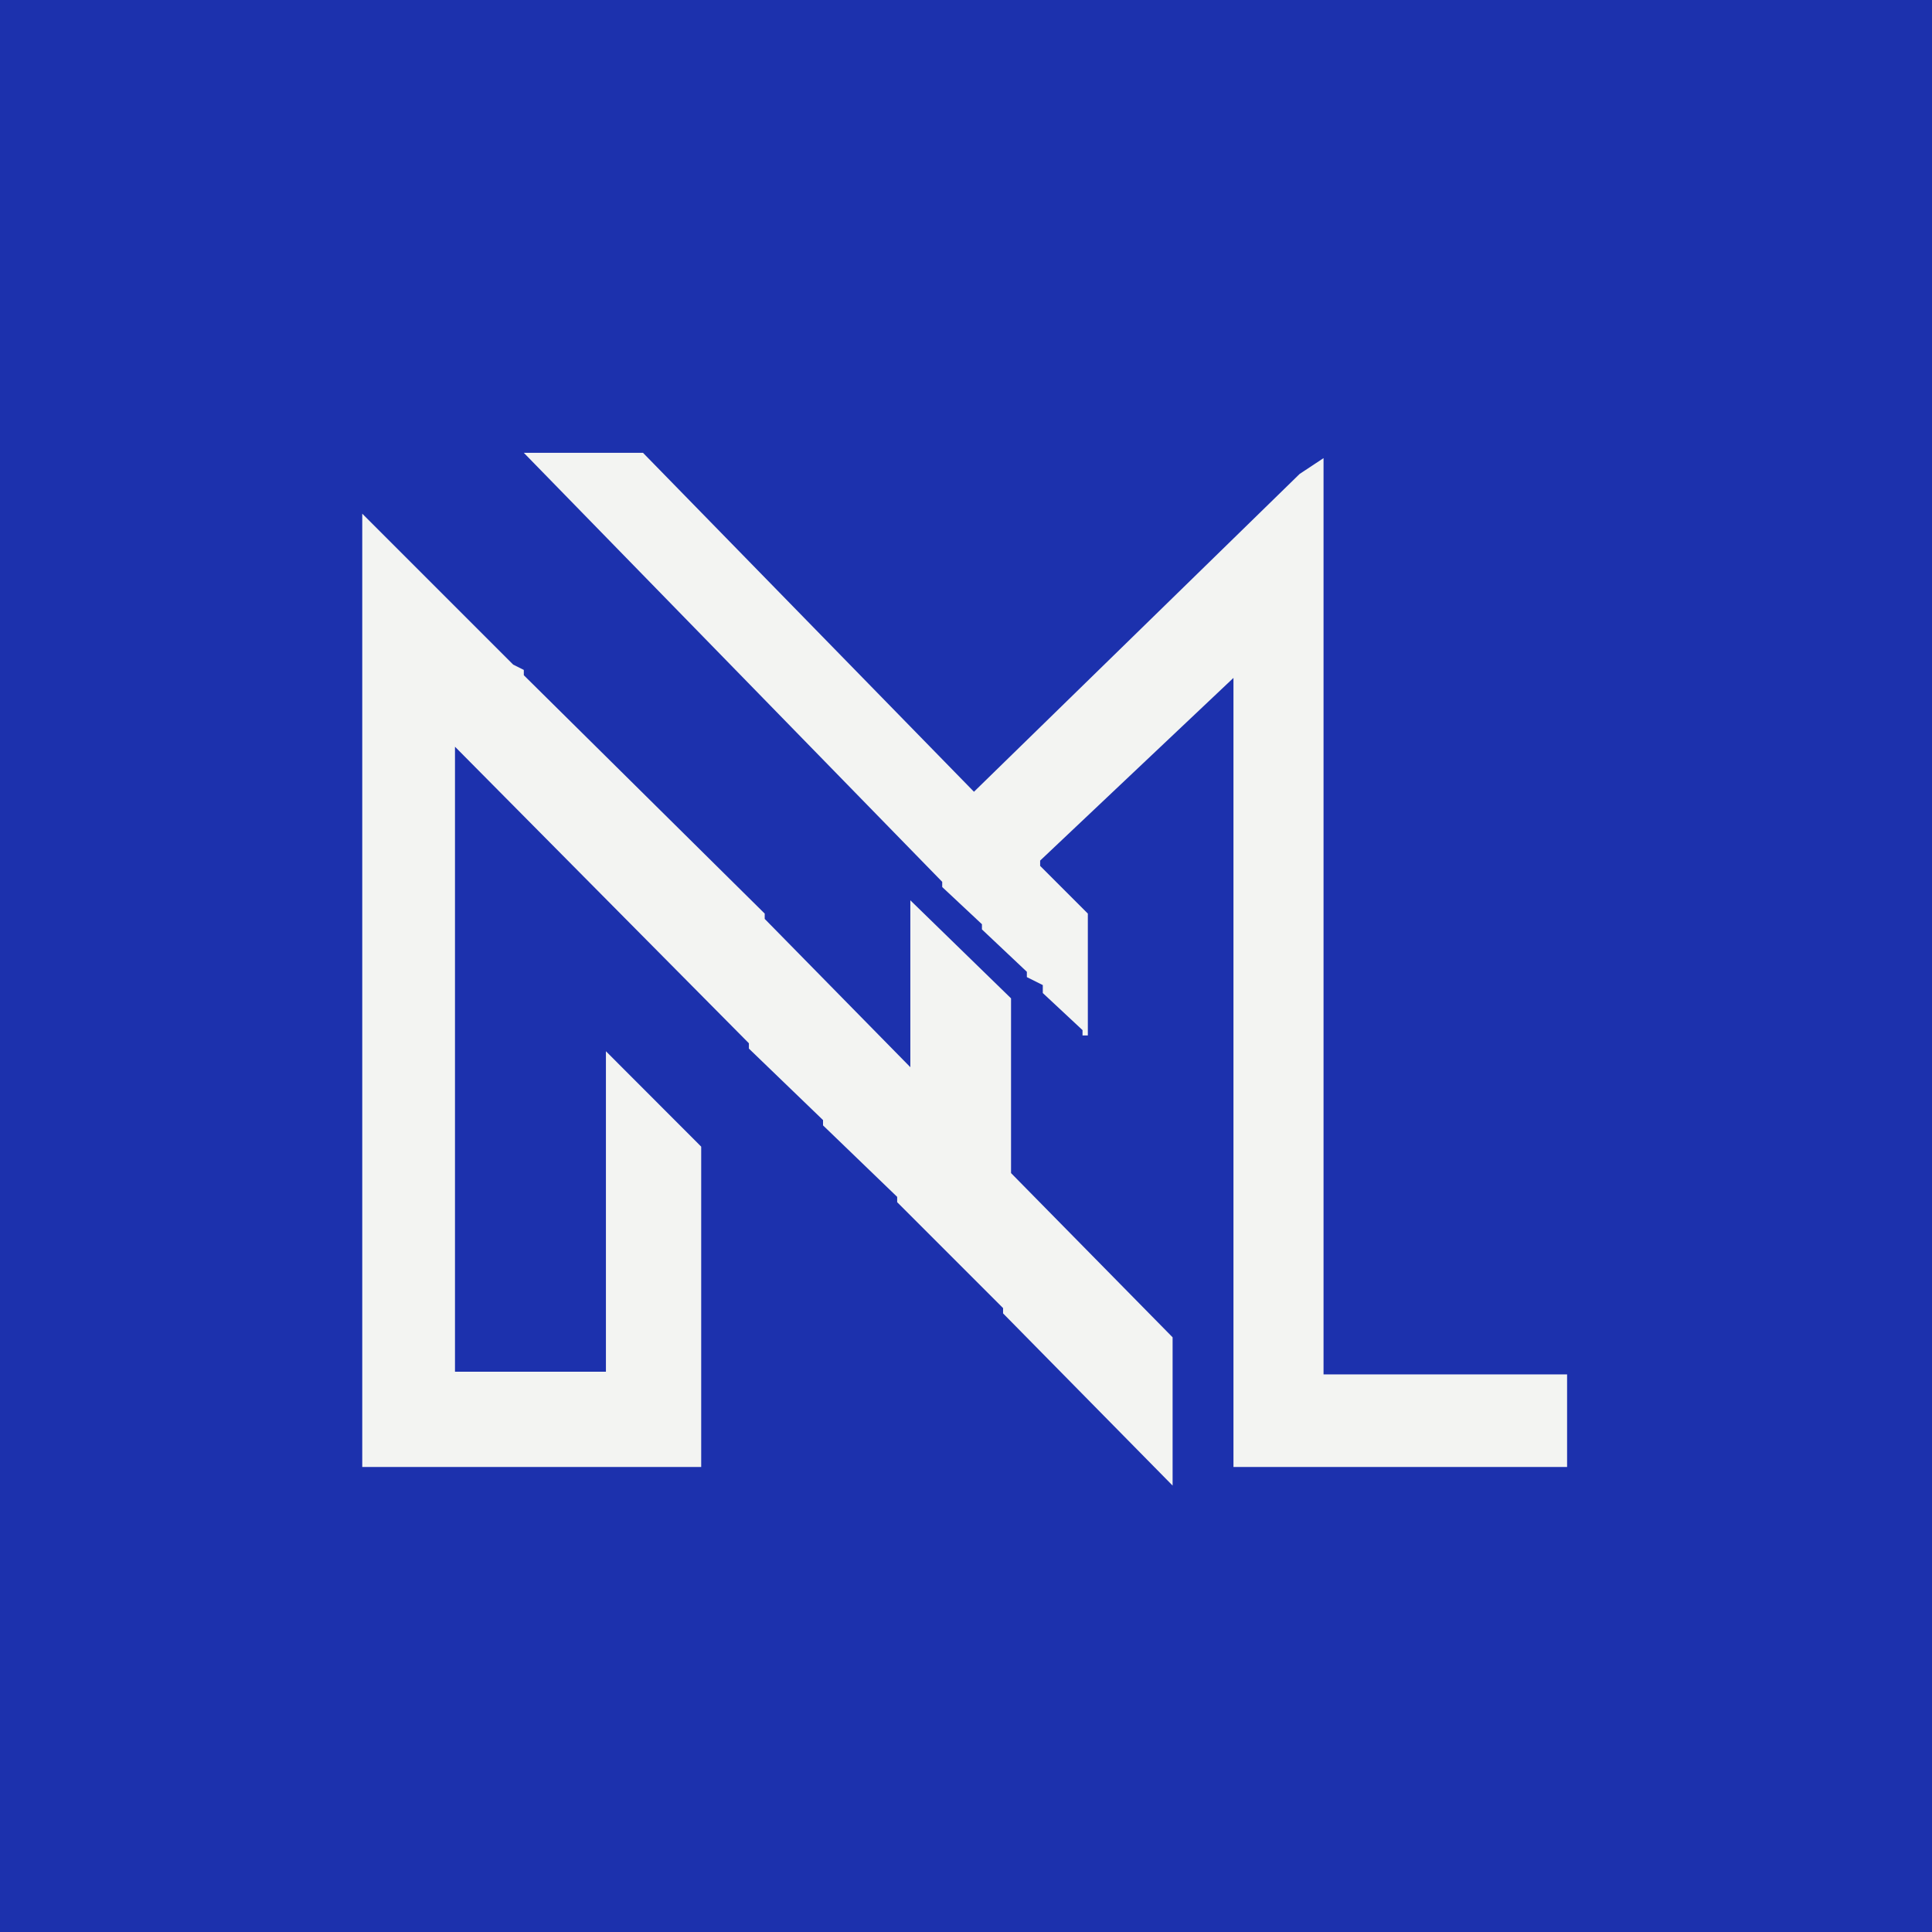
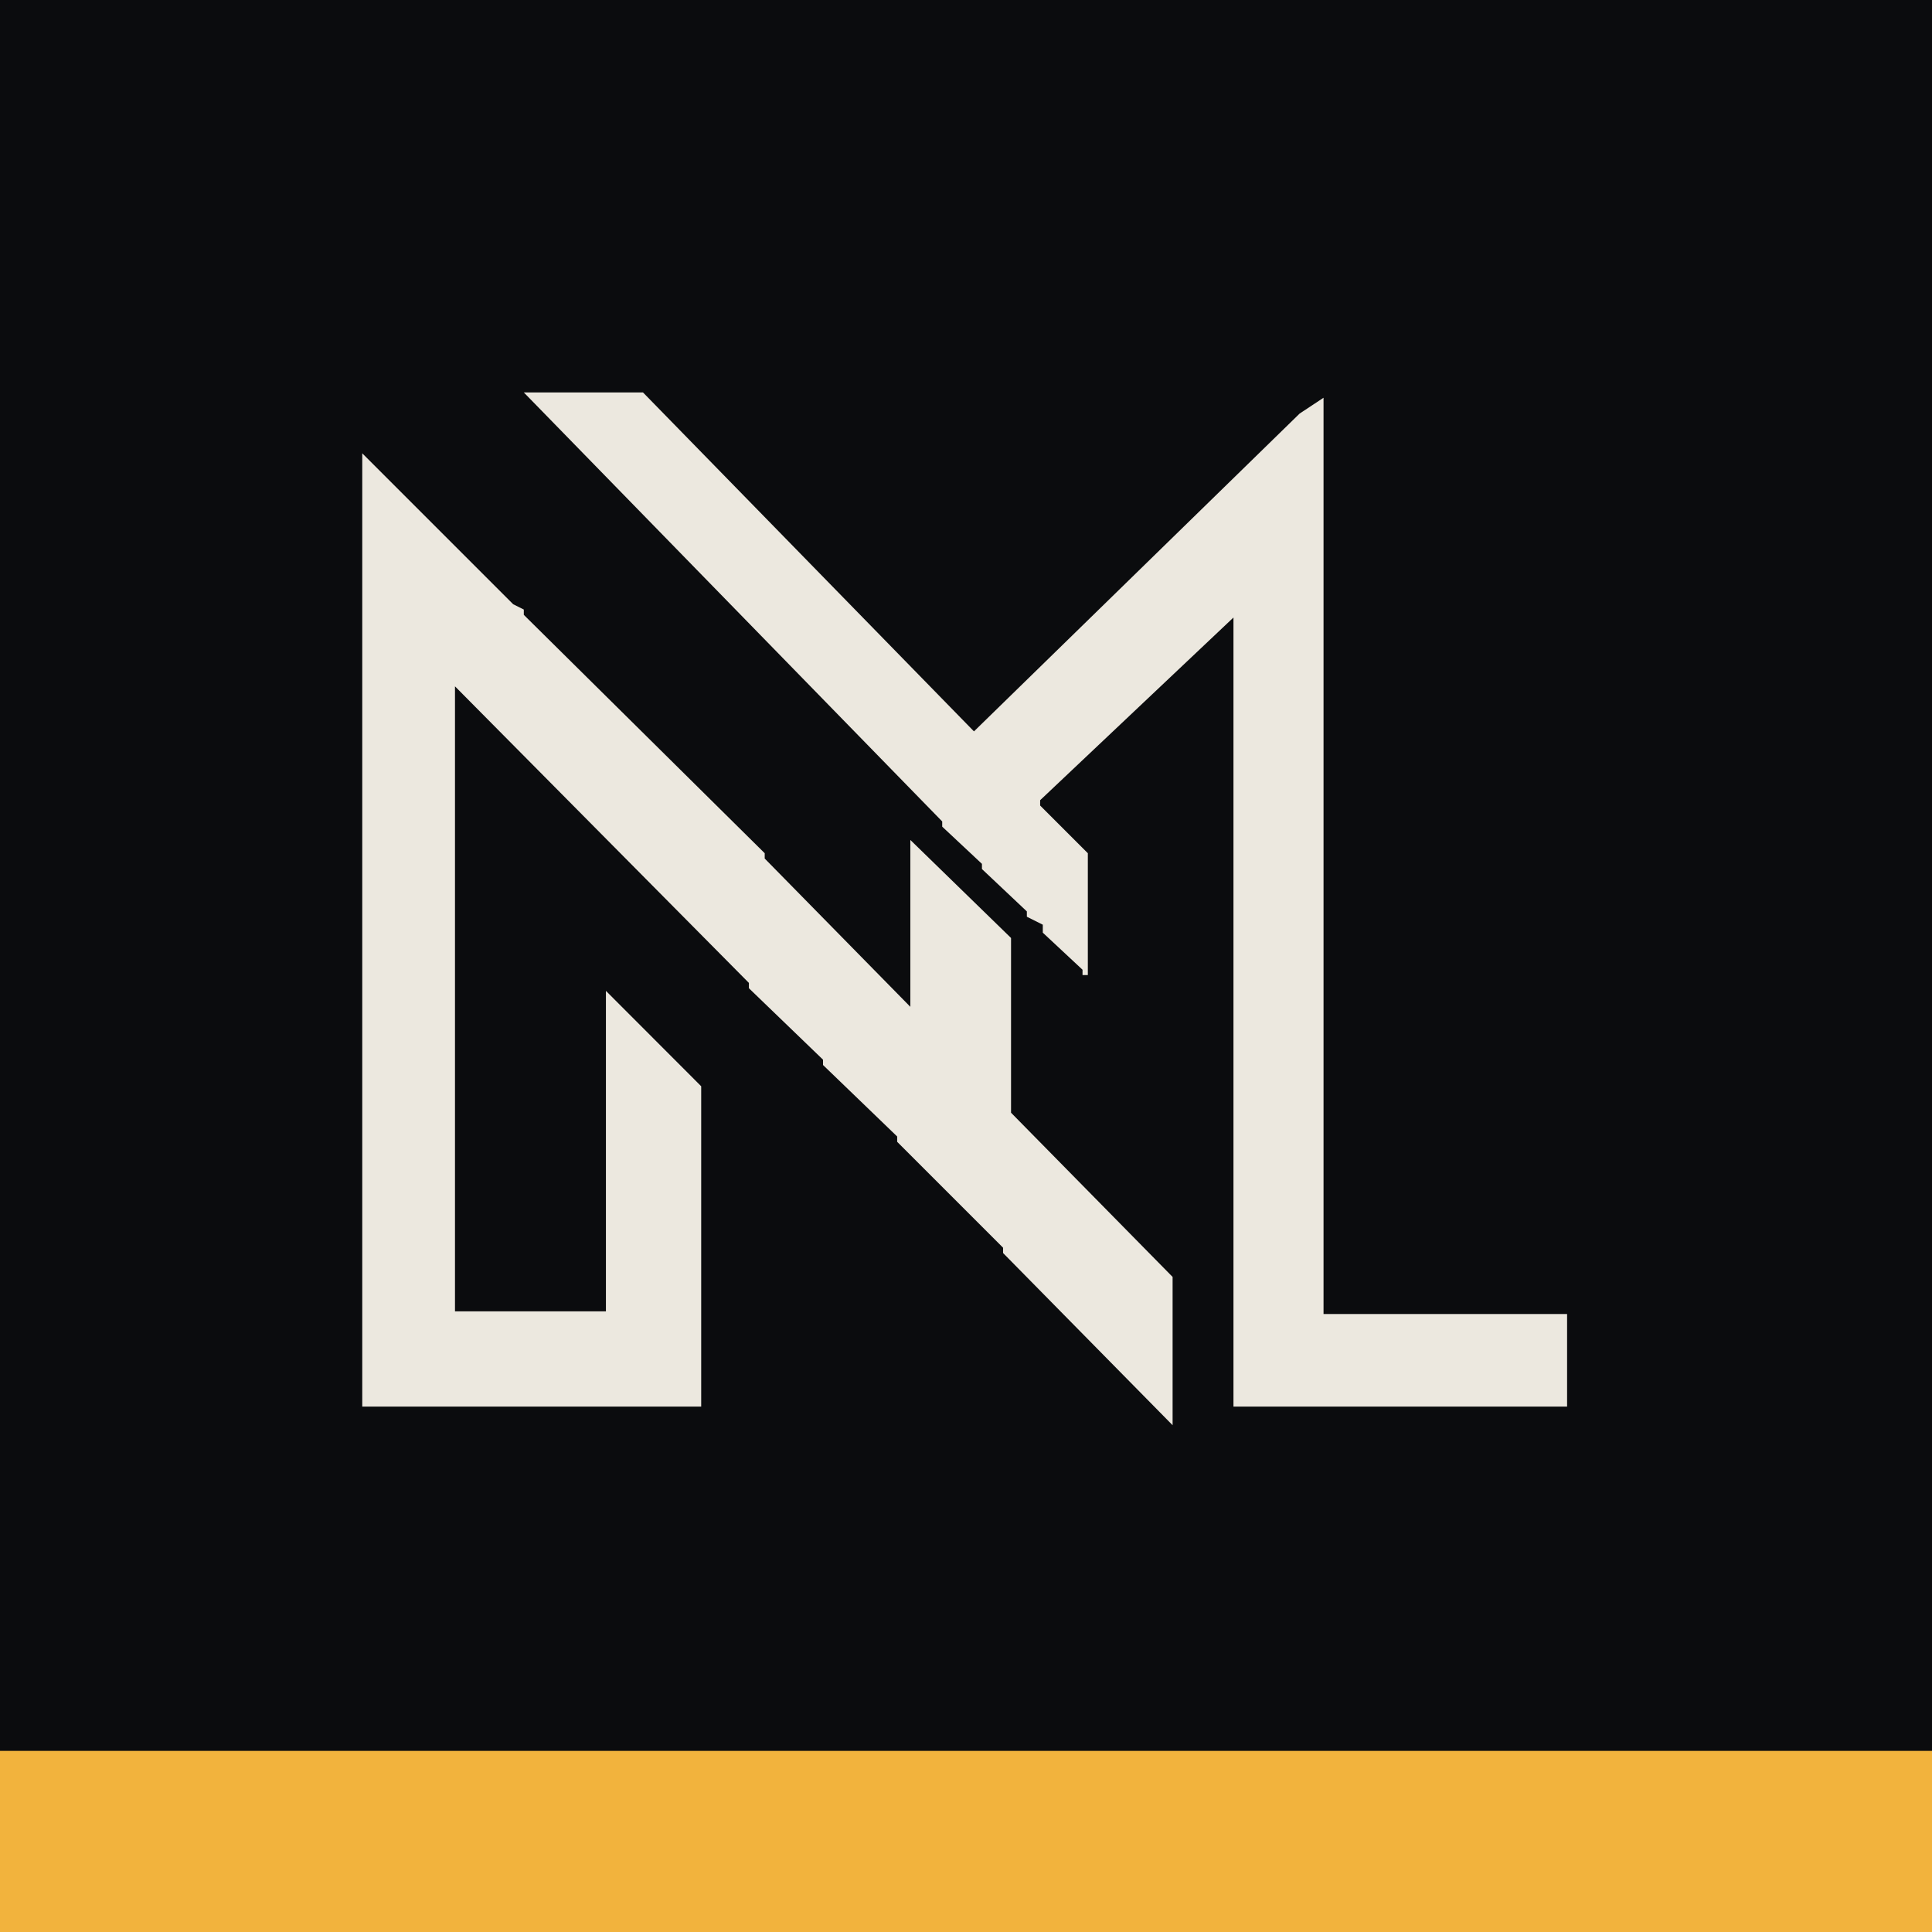
<svg xmlns="http://www.w3.org/2000/svg" viewBox="0 0 64 64">
-   <rect width="64" height="64" fill="#1c31ad" />
-   <g transform="translate(12 15) scale(0.4)">
-     <path fill-rule="evenodd" fill="#f3f4f2" d="M0,5.04 L12.5,17.54 L13.38,17.98 L13.38,18.42 L33.33,38.16 L33.33,38.6 L45.39,50.88 L45.39,37.06 L53.73,45.18 L53.73,59.65 L67.11,73.25 L67.11,85.53 L53.07,71.27 L53.07,70.83 L44.3,62.06 L44.3,61.62 L38.16,55.7 L38.16,55.26 L32.02,49.34 L32.02,48.9 L7.68,24.34 L7.68,76.1 L20.18,76.1 L20.18,49.56 L20.18,49.56 L28.07,57.46 L28.07,83.99 L0,83.99 L0,5.04ZM13.38,0 L23.25,0 L50.66,28.07 L77.63,1.75 L79.61,0.44 L79.61,76.32 L99.78,76.32 L99.78,83.99 L72.15,83.99 L72.15,18.64 L56.14,33.77 L56.14,34.21 L60.09,38.16 L60.09,48.25 L59.65,48.25 L59.65,47.81 L56.36,44.74 L56.36,44.08 L55.04,43.42 L55.04,42.98 L51.32,39.47 L51.32,39.04 L48.03,35.96 L48.03,35.53 L13.38,0Z" />
+   <rect width="64" height="64" fill="#0b0c0e" />
+   <rect x="0" y="58" width="64" height="6" fill="#f2b33d" />
+   <g transform="translate(12 13) scale(0.4)">
+     <path fill-rule="evenodd" fill="#ece8df" d="M0,5.04 L12.5,17.54 L13.38,17.98 L13.38,18.42 L33.33,38.16 L33.33,38.6 L45.39,50.88 L45.39,37.06 L53.73,45.18 L53.73,59.65 L67.11,73.25 L67.11,85.53 L53.07,71.27 L53.07,70.83 L44.3,62.06 L44.3,61.62 L38.16,55.7 L38.16,55.26 L32.02,49.34 L32.02,48.9 L7.68,24.34 L7.68,76.1 L20.18,76.1 L20.18,49.56 L20.18,49.56 L28.07,57.46 L28.07,83.99 L0,83.99 L0,5.04ZM13.38,0 L23.25,0 L50.66,28.07 L77.63,1.75 L79.61,0.44 L79.61,76.32 L99.78,76.32 L99.78,83.99 L72.15,83.99 L72.15,18.64 L56.14,33.77 L56.14,34.21 L60.09,38.16 L60.09,48.25 L59.65,48.25 L59.65,47.81 L56.36,44.74 L56.36,44.08 L55.04,43.42 L55.04,42.98 L51.32,39.47 L51.32,39.04 L48.03,35.96 L48.03,35.53 L13.38,0Z" />
  </g>
</svg>
